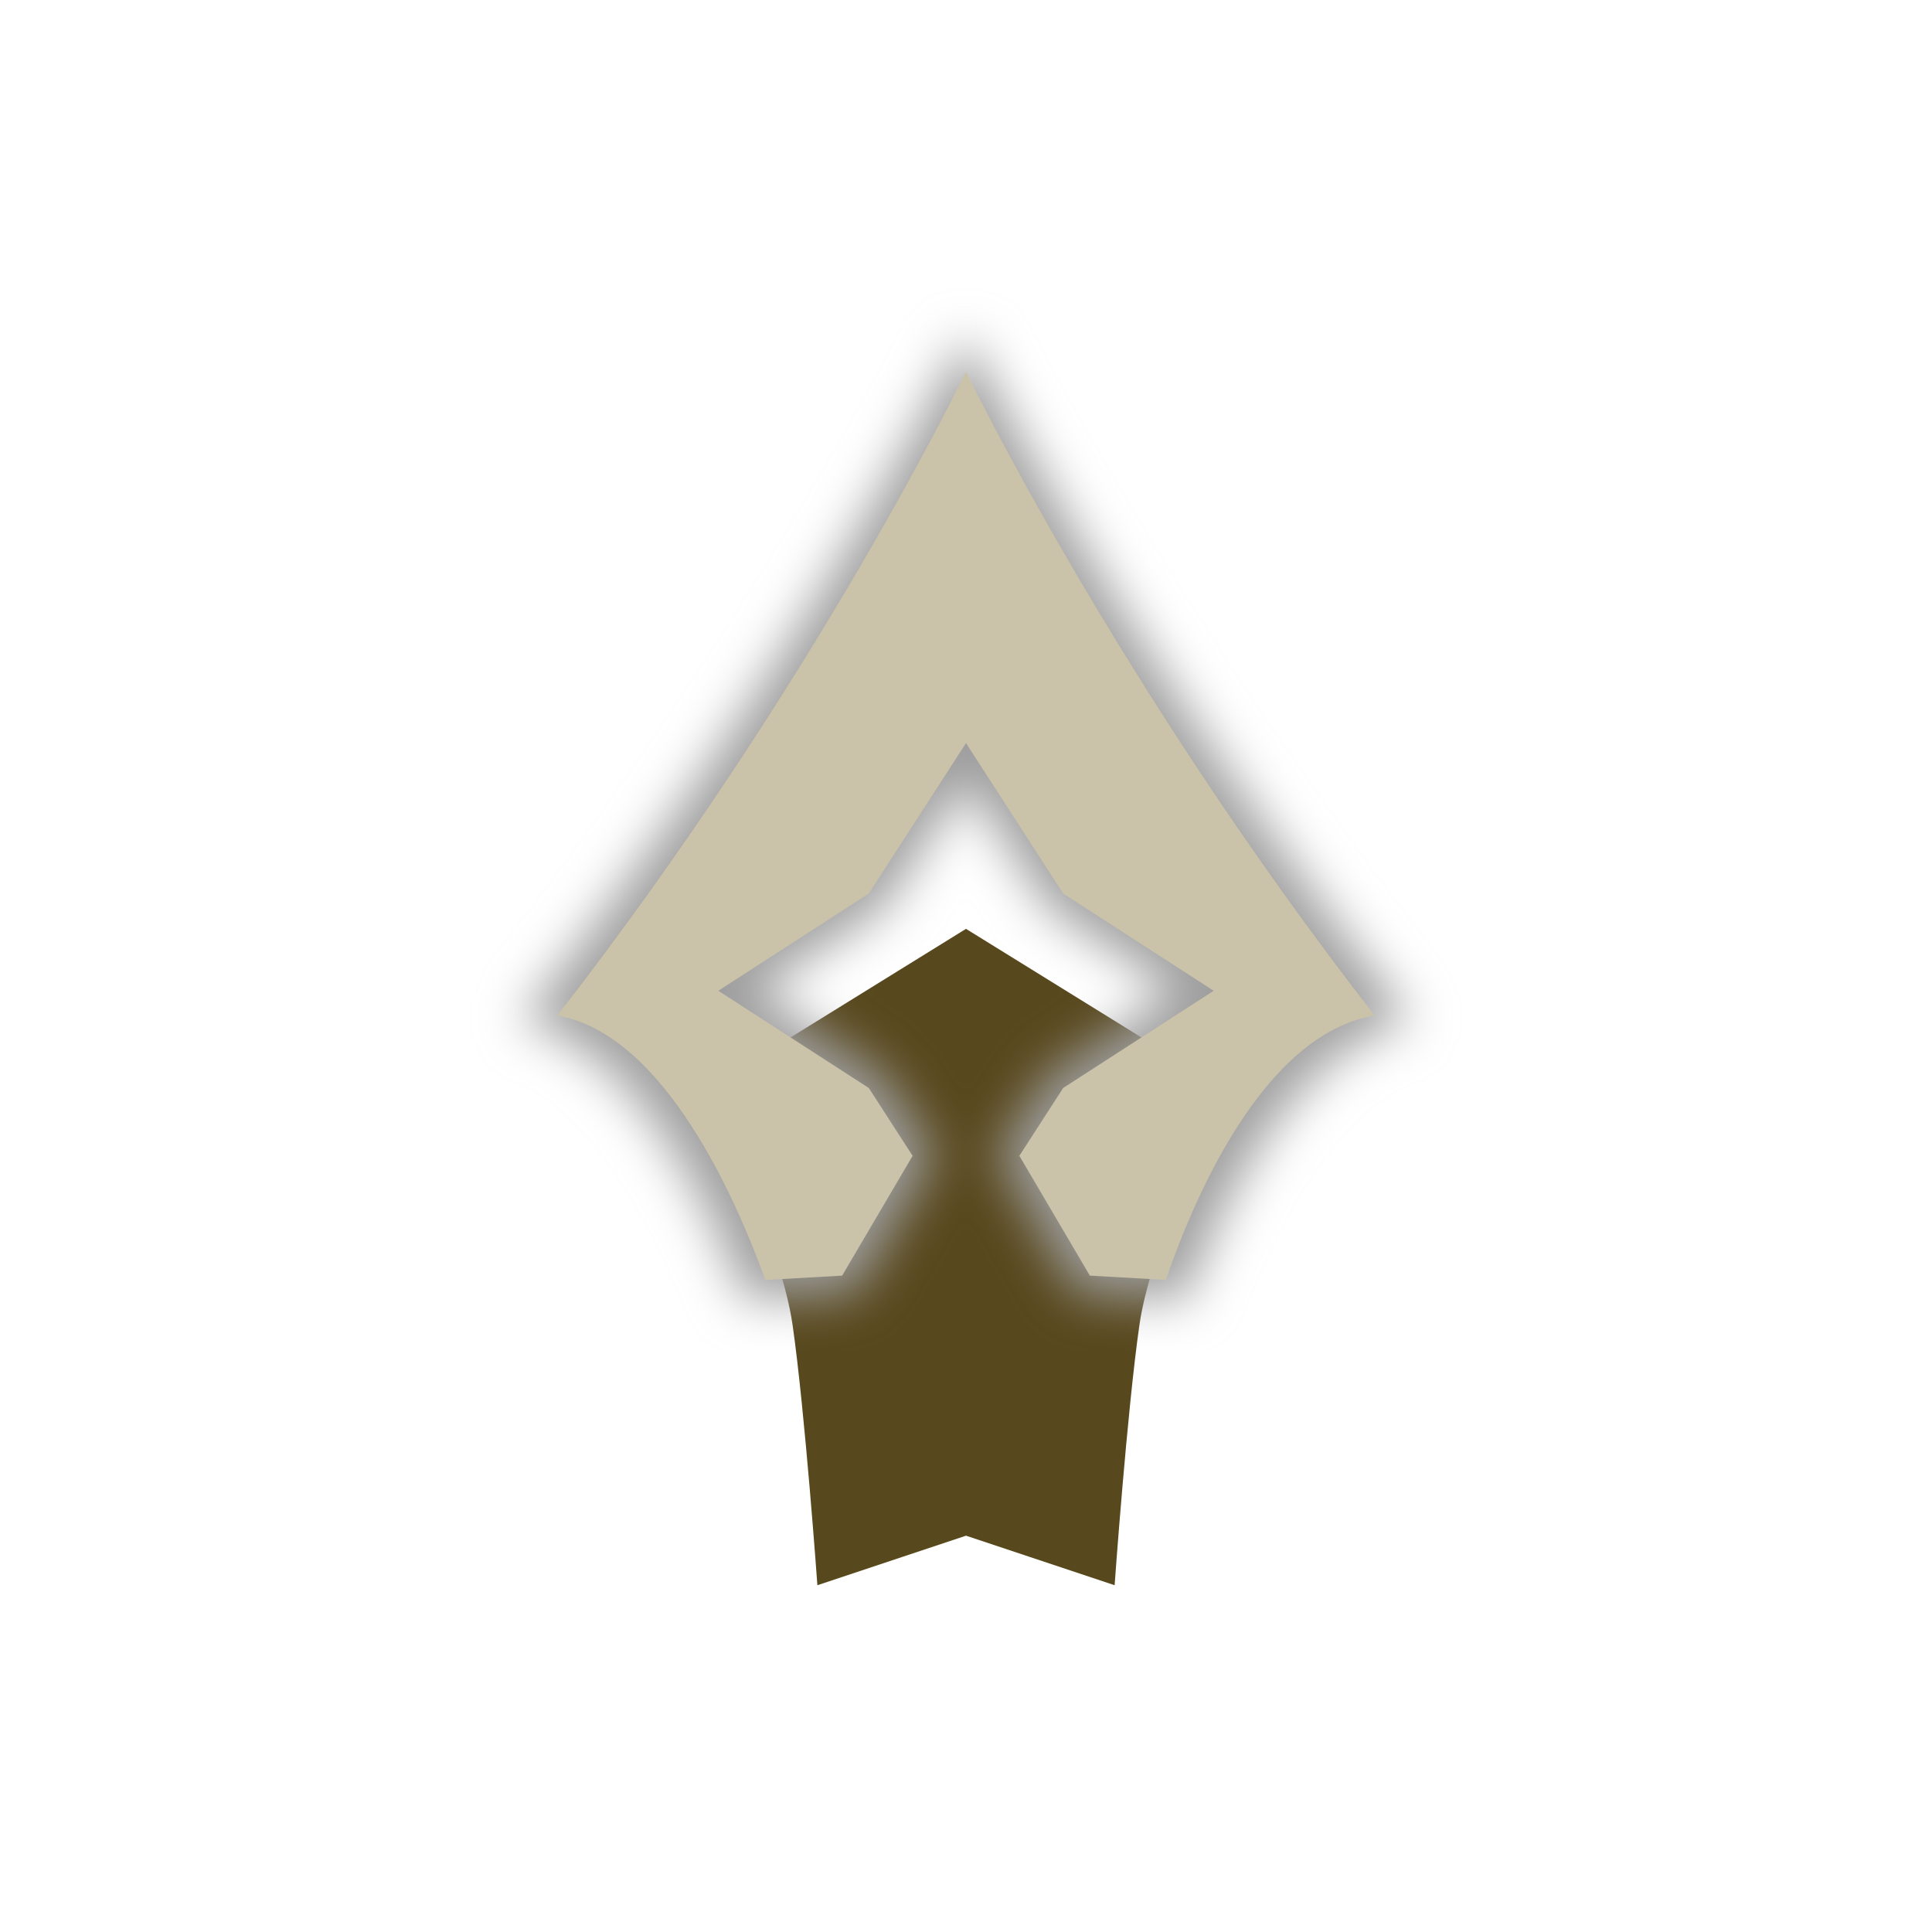
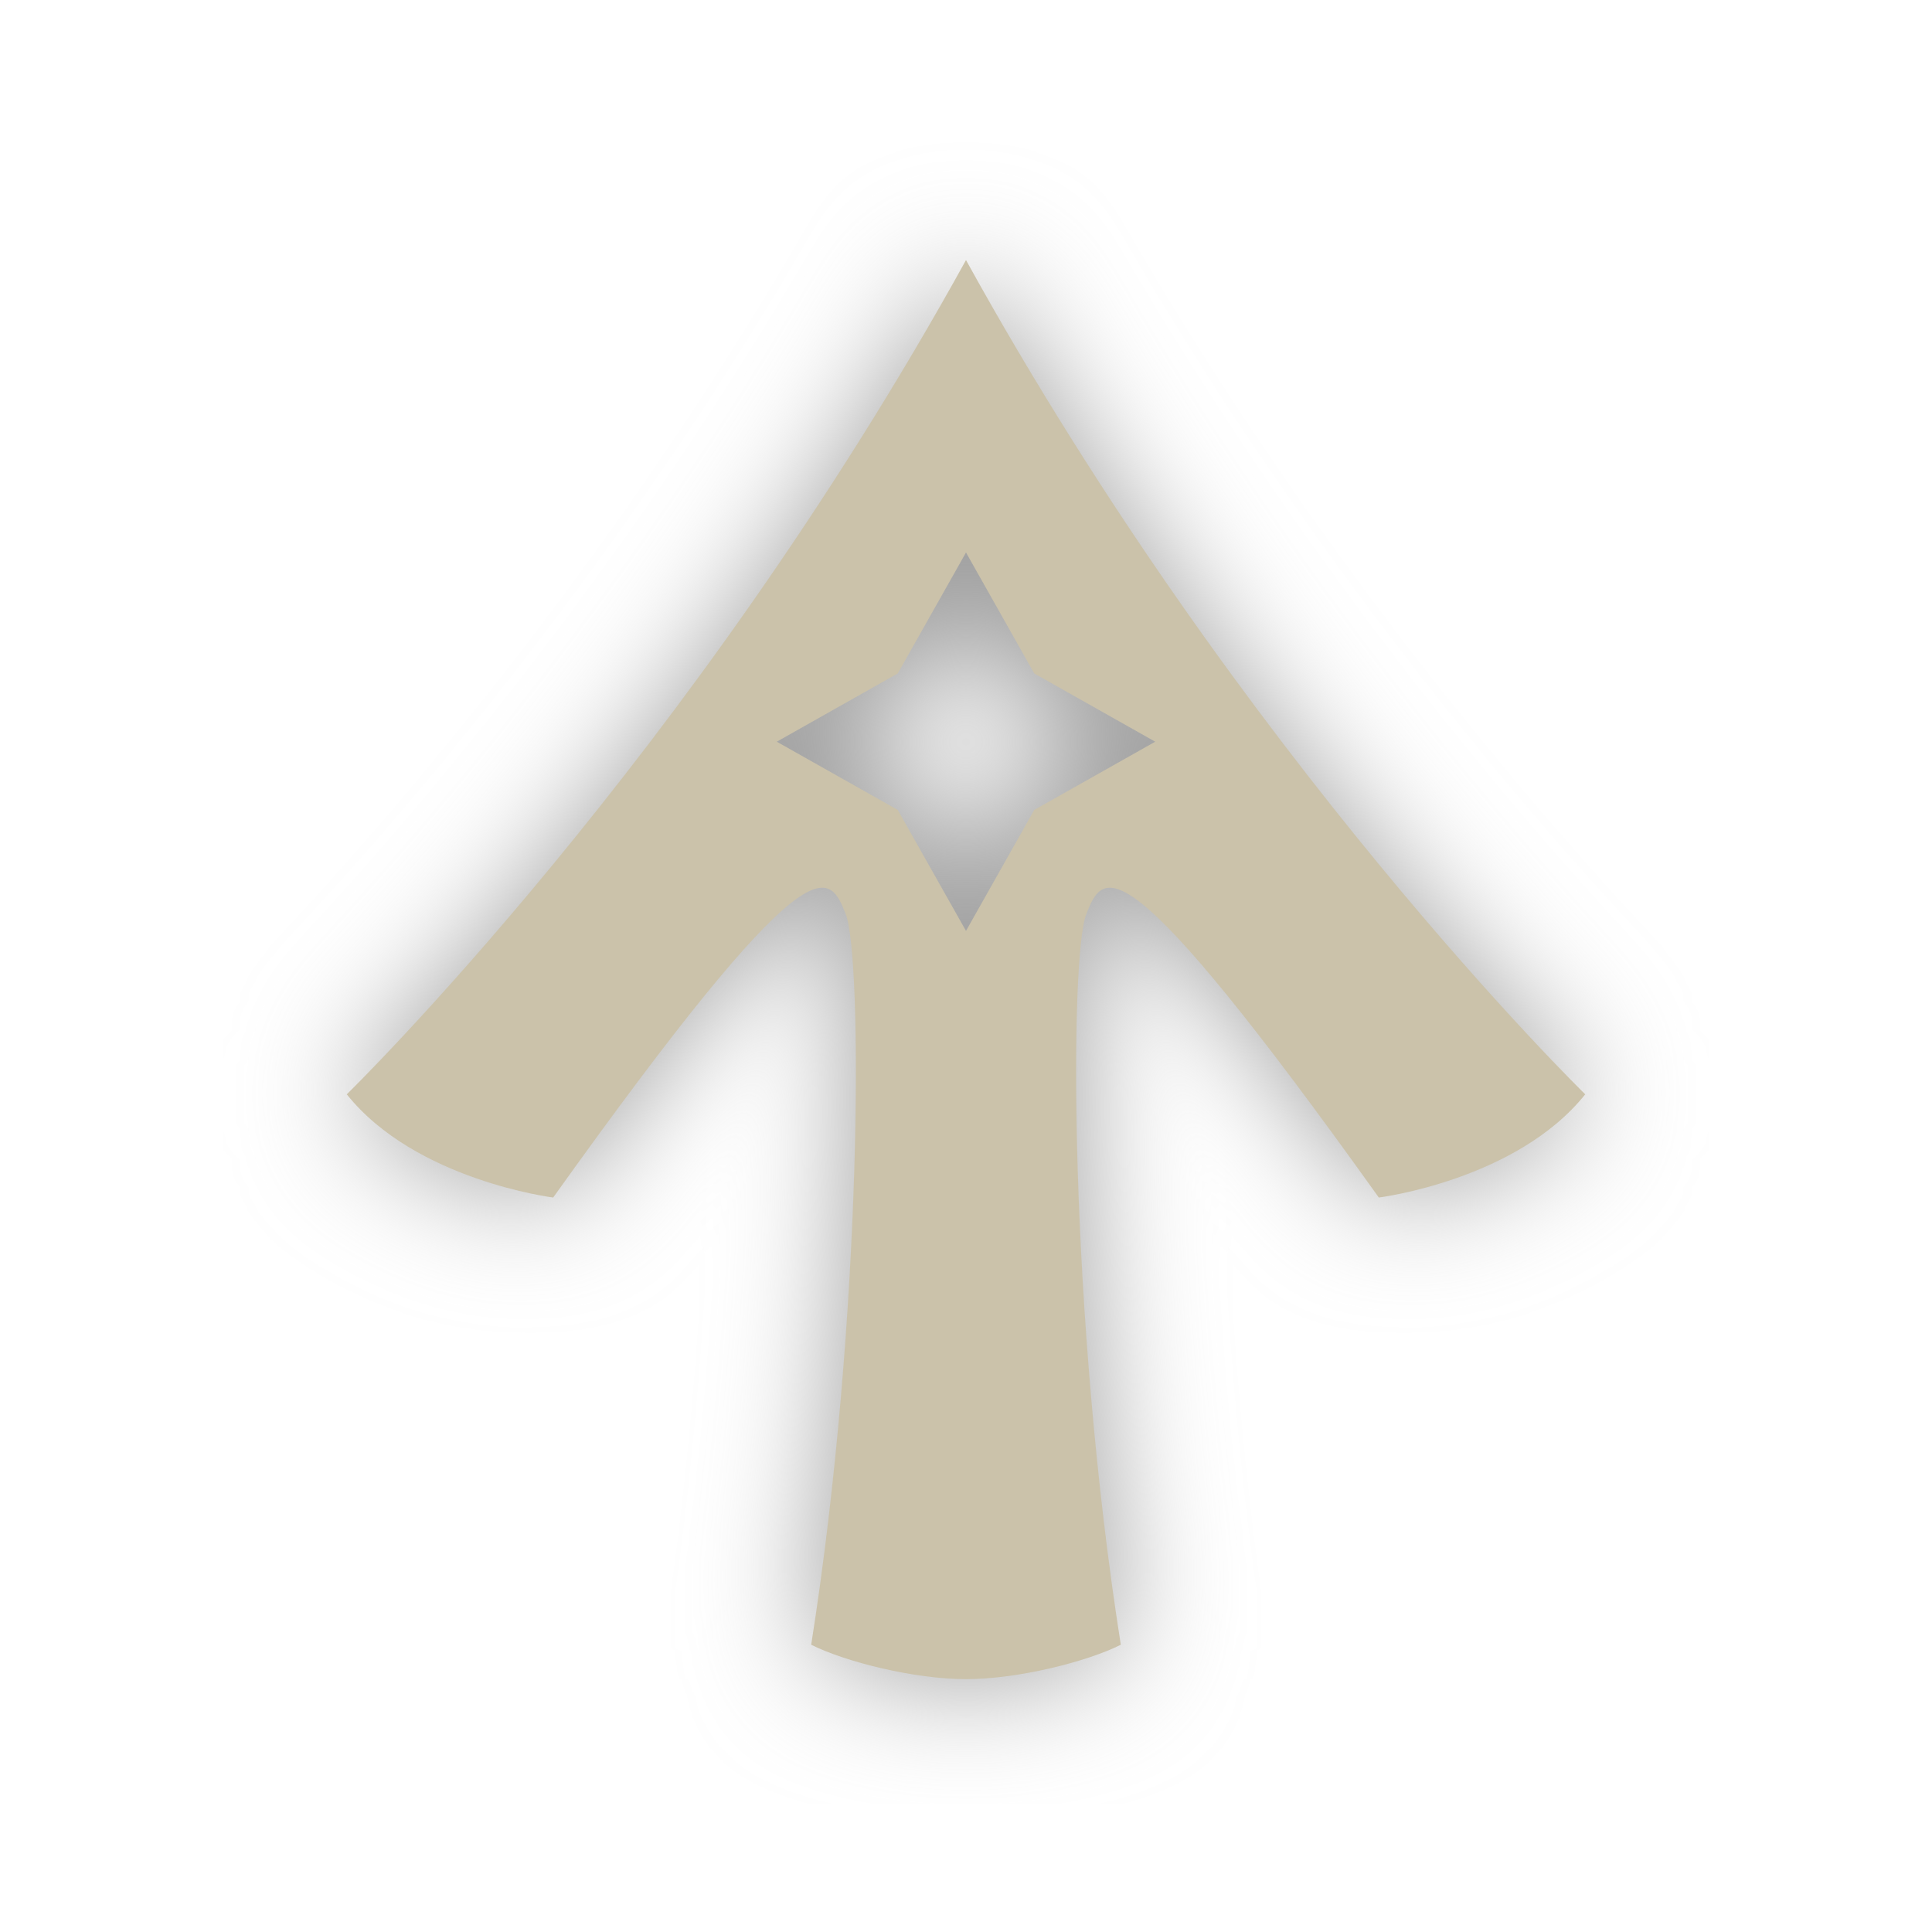
<svg xmlns="http://www.w3.org/2000/svg" width="156" height="156" viewBox="0 0 156 156" fill="none">
-   <path d="M78 75L99 88C99 88 93 100 92 107C91 114 90 128 90 128L78 124L66 128C66 128 65 114 64 107C63 100 57 88 57 88L78 75Z" fill="#58481D" />
  <g filter="url(#filter0_f_245_6)">
-     <path fill-rule="evenodd" clip-rule="evenodd" d="M77.999 27C77.999 27 91.091 53.695 114 82.525C104.341 84.101 98.245 97.889 95.713 105.007L86.929 104.5L80.436 93.228L84.671 86.672L95 80L84.671 73.328L77.999 63L71.328 73.328L61 80L71.328 86.672L75.564 93.23L69.071 104.5L60.208 105.011C57.549 97.895 51.26 84.102 42 82.525C64.911 53.695 77.999 27 77.999 27Z" fill="#9E9E9E" />
+     <path fill-rule="evenodd" clip-rule="evenodd" d="M28 88.361C28 88.361 55.778 61.278 78 21C100.222 61.278 128 88.361 128 88.361C122.444 95.306 111.333 96.695 111.333 96.695C90.5 67.528 89.111 70.306 87.722 73.778C86.333 77.25 86.333 106.417 90.5 132.806C87.722 134.194 82.165 135.583 77.999 135.583C73.833 135.583 68.278 134.194 65.5 132.806C69.667 106.417 69.667 77.25 68.278 73.778C66.889 70.306 65.5 67.528 44.667 96.695C44.667 96.695 33.556 95.306 28 88.361ZM82.007 55.882L78 48.778L73.993 55.882L66.889 59.889L73.993 63.896L78 71L82.007 63.896L89.111 59.889L82.007 55.882Z" fill="#9E9E9E" />
  </g>
-   <path fill-rule="evenodd" clip-rule="evenodd" d="M77.998 30C77.998 30 89.999 55 110.998 82C102.012 83.498 96.391 96.774 94.135 103.347L87.999 103L82.309 93.327L85.848 87.849L98 80L85.848 72.151L77.999 60L70.15 72.151L58 80L70.15 87.849L73.689 93.327L67.999 103L61.796 103.351C59.423 96.779 53.614 83.498 45 82C66.001 55 77.998 30 77.998 30Z" fill="#CBC2AA" />
+   <path fill-rule="evenodd" clip-rule="evenodd" d="M28 88.361C28 88.361 55.778 61.278 78 21C100.222 61.278 128 88.361 128 88.361C122.444 95.306 111.333 96.695 111.333 96.695C90.5 67.528 89.111 70.306 87.722 73.778C86.333 77.25 86.333 106.417 90.5 132.806C87.722 134.194 82.165 135.583 77.999 135.583C73.833 135.583 68.278 134.194 65.5 132.806C69.667 106.417 69.667 77.25 68.278 73.778C66.889 70.306 65.5 67.528 44.667 96.695C44.667 96.695 33.556 95.306 28 88.361ZM83.51 54.379L78 44.611L72.49 54.379L62.722 59.889L72.49 65.398L78 75.167L83.51 65.398L93.278 59.889L83.51 54.379Z" fill="#CBC2AA" />
  <defs>
-     <filter id="filter0_f_245_6" x="38" y="23" width="80" height="86.011" filterUnits="userSpaceOnUse" color-interpolation-filters="sRGB">
+     <filter id="filter0_f_245_6" x="18" y="11" width="120" height="134.583" filterUnits="userSpaceOnUse" color-interpolation-filters="sRGB">
      <feFlood flood-opacity="0" result="BackgroundImageFix" />
      <feBlend mode="normal" in="SourceGraphic" in2="BackgroundImageFix" result="shape" />
-       <feGaussianBlur stdDeviation="2" result="effect1_foregroundBlur_245_6" />
+       <feGaussianBlur stdDeviation="5" result="effect1_foregroundBlur_245_6" />
    </filter>
  </defs>
</svg>
